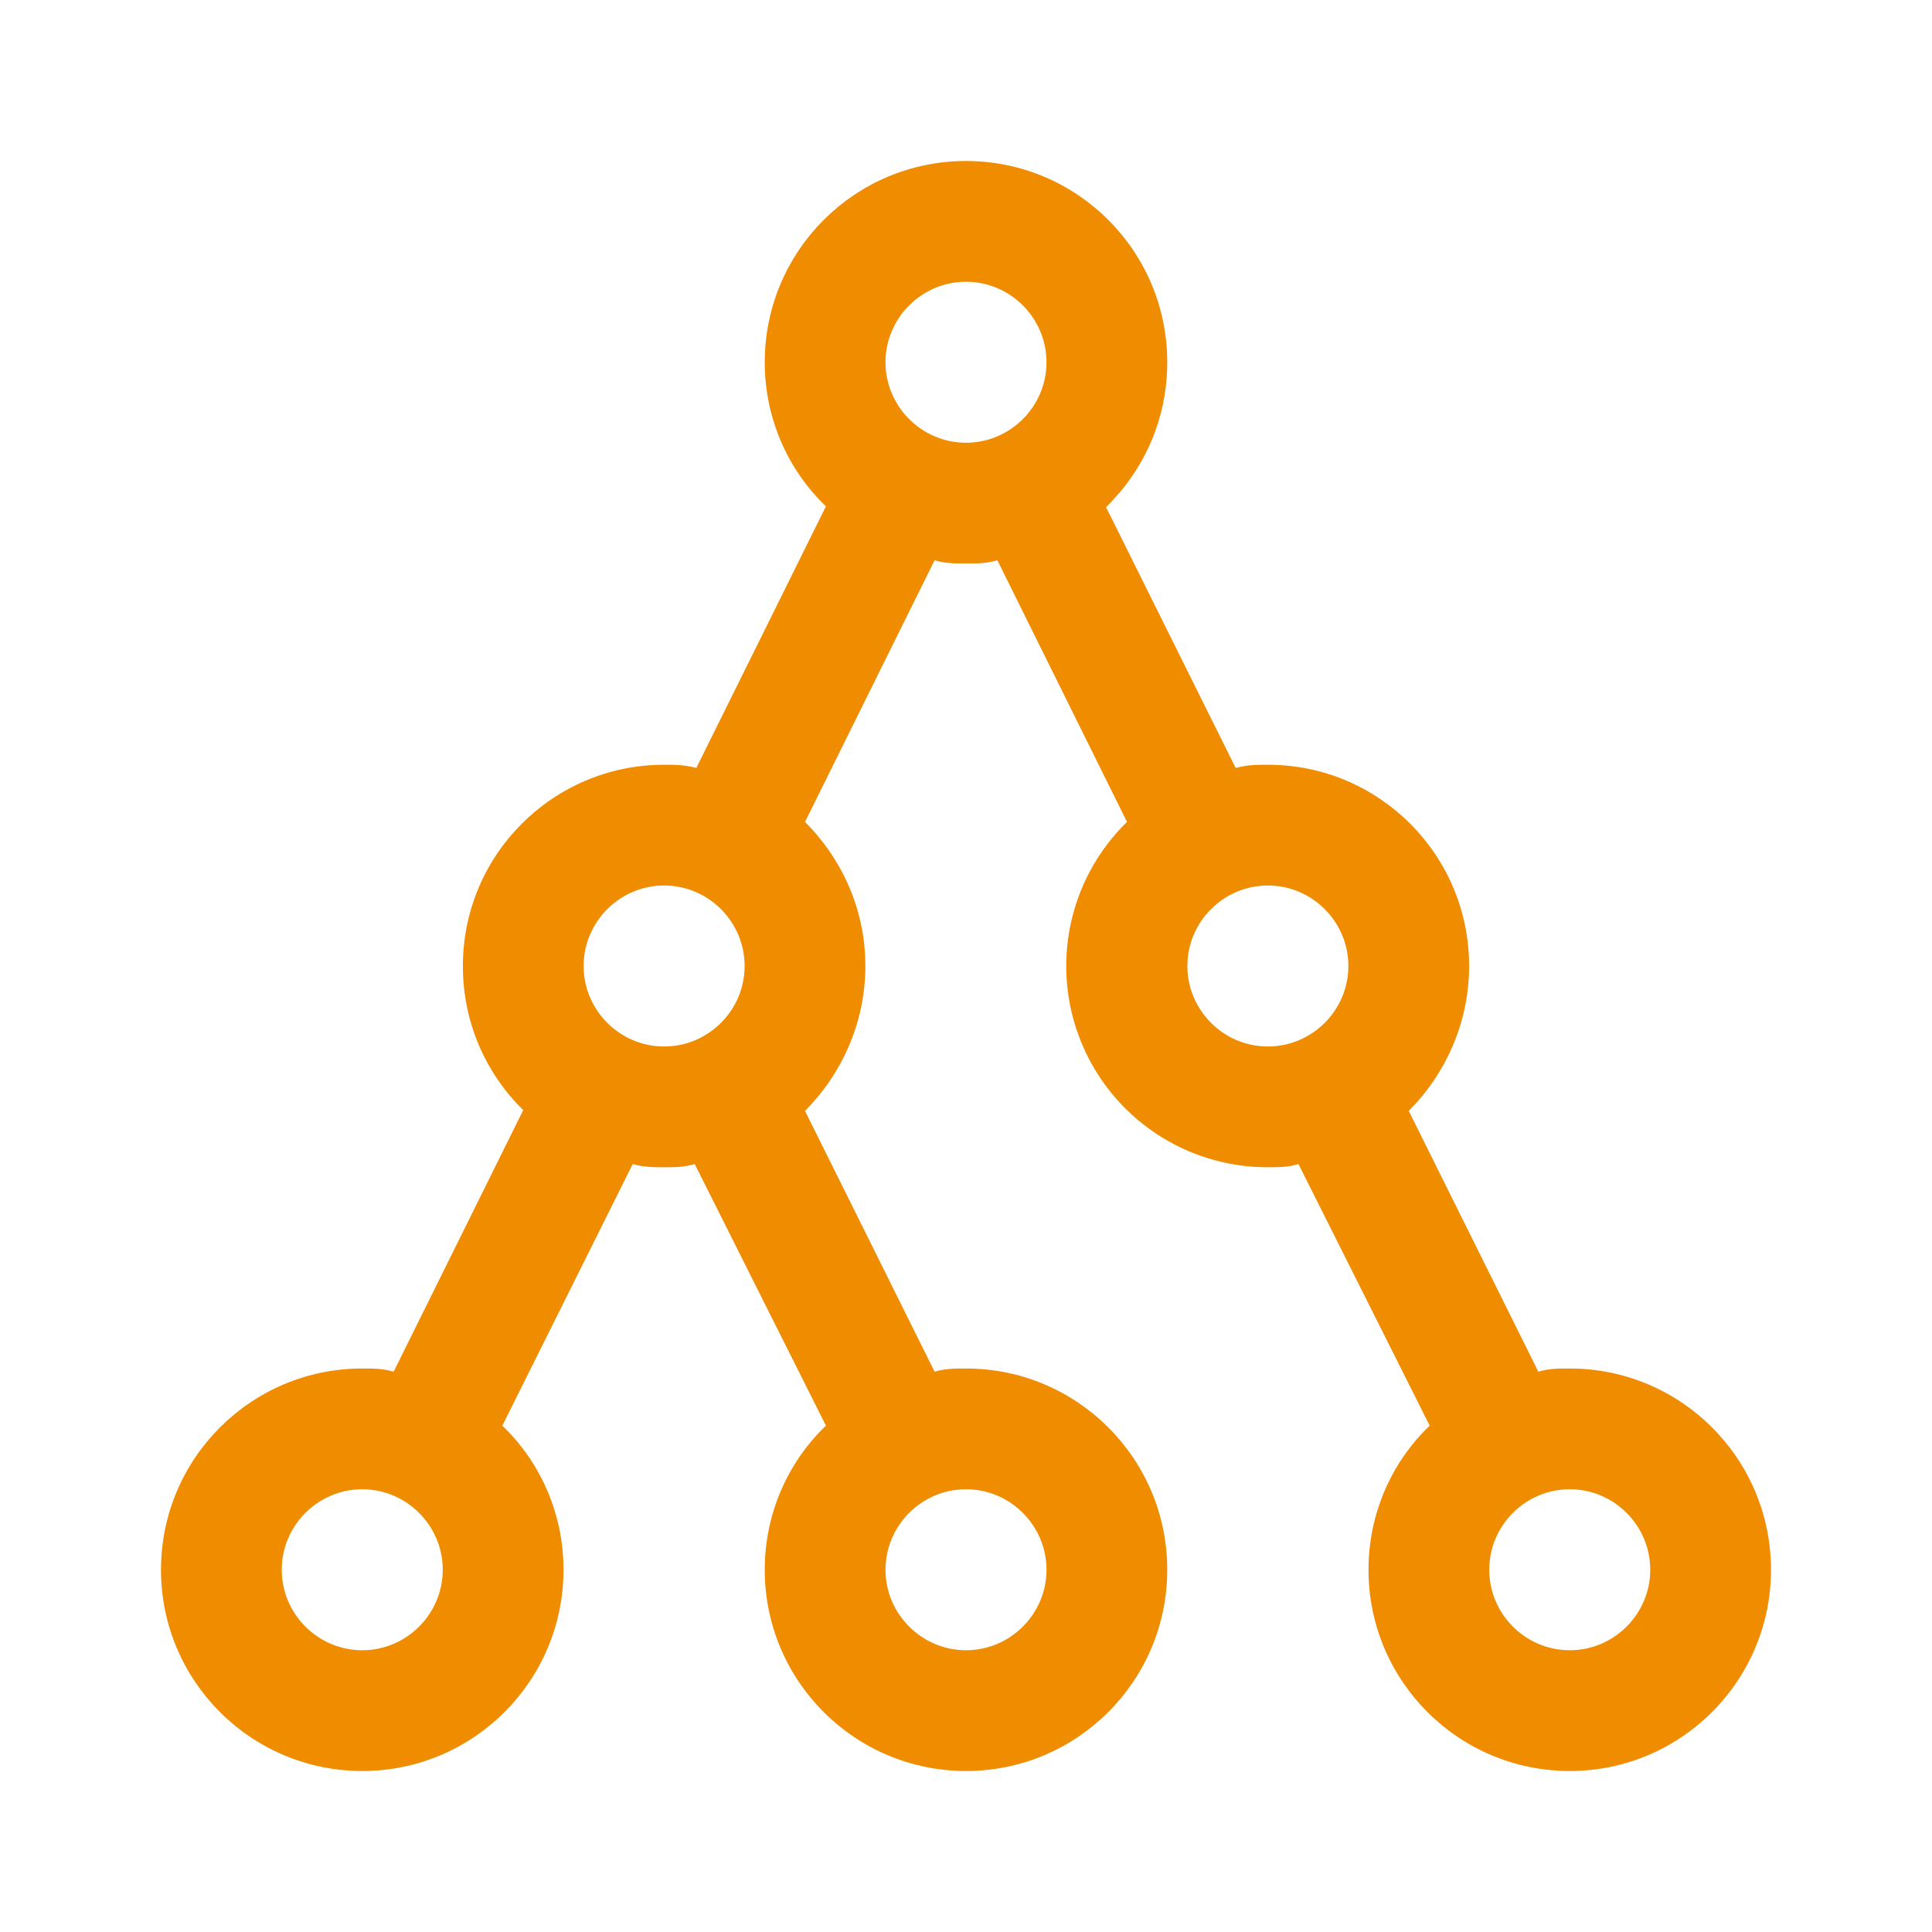
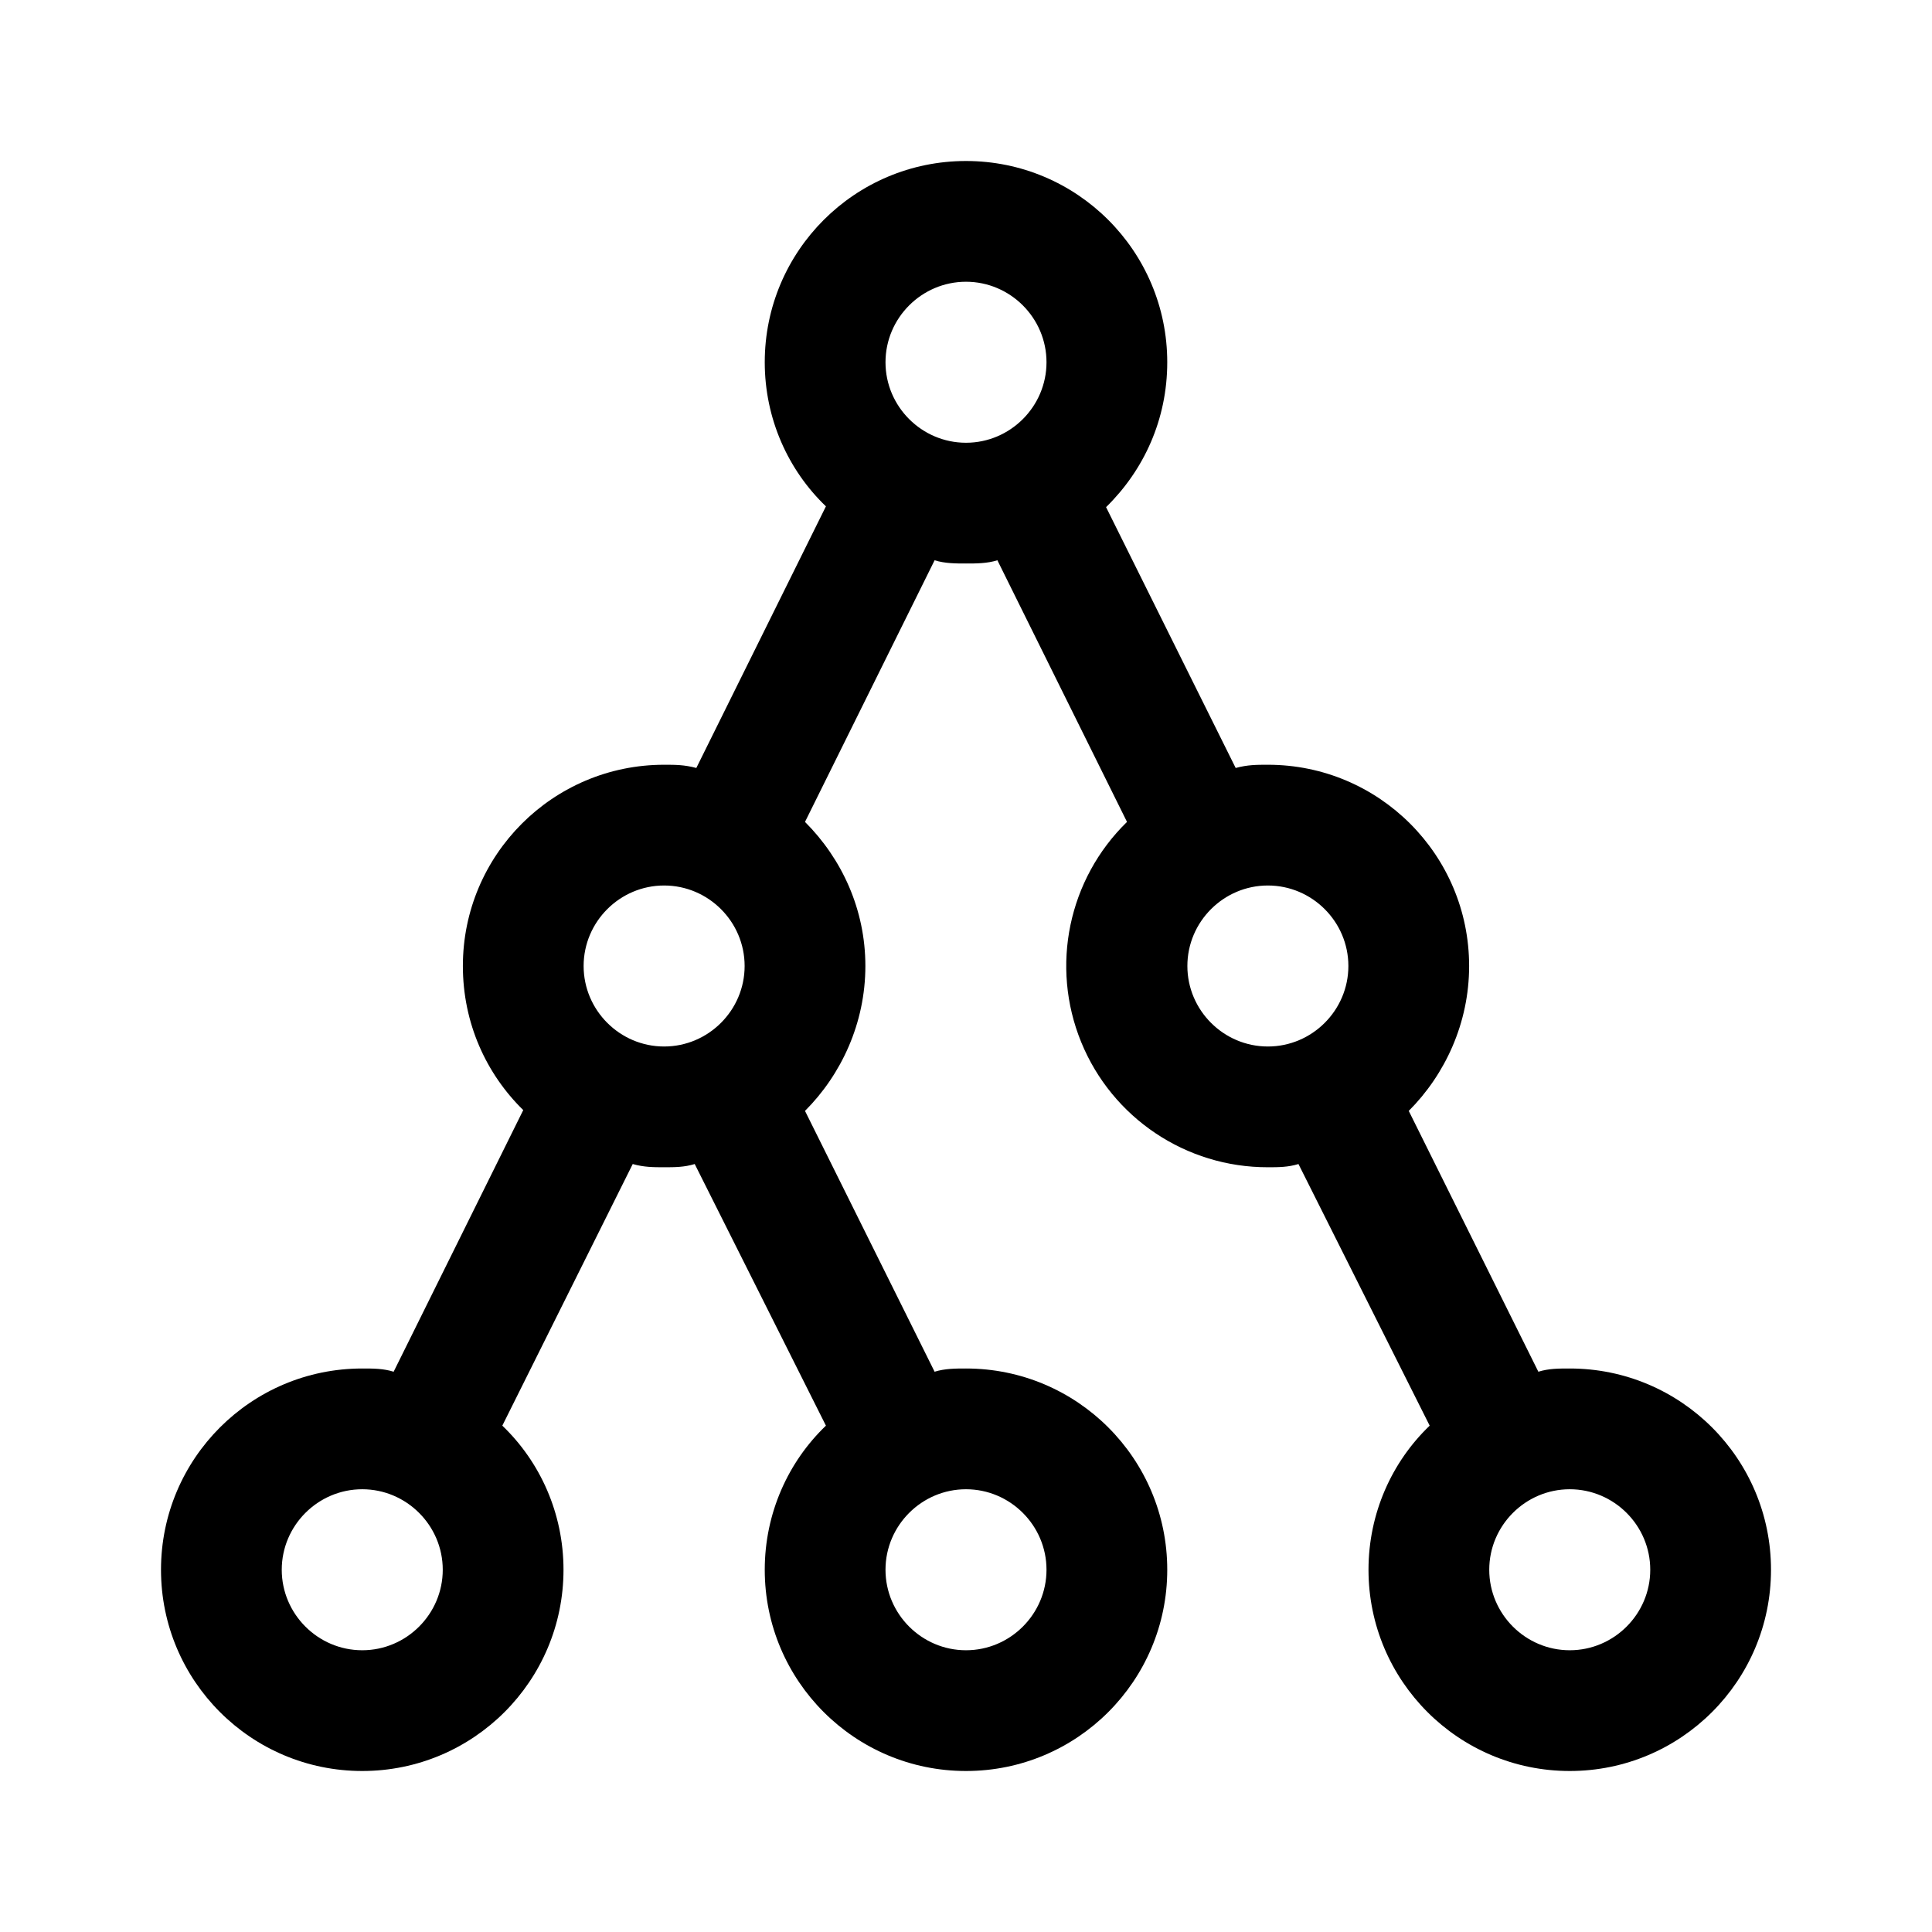
<svg xmlns="http://www.w3.org/2000/svg" width="48" height="48" viewBox="0 0 24 24">
-   <path fill="#f08c00" d="M19.5 17c-.14 0-.26 0-.39.04L17.5 13.8c.45-.45.75-1.09.75-1.8a2.5 2.5 0 0 0-2.5-2.5c-.14 0-.25 0-.4.04L13.74 6.3c.47-.46.76-1.09.76-1.8a2.5 2.5 0 0 0-5 0c0 .7.29 1.34.76 1.79L8.65 9.54c-.15-.04-.26-.04-.4-.04a2.5 2.5 0 0 0-2.5 2.5c0 .71.29 1.34.75 1.79l-1.61 3.25C4.76 17 4.64 17 4.5 17a2.5 2.5 0 0 0 0 5A2.5 2.5 0 0 0 7 19.5c0-.7-.29-1.34-.76-1.79l1.62-3.25c.14.04.26.04.39.04s.25 0 .38-.04l1.63 3.25c-.47.45-.76 1.09-.76 1.79a2.5 2.5 0 0 0 5 0A2.5 2.5 0 0 0 12 17c-.13 0-.26 0-.39.04L10 13.8c.45-.45.75-1.09.75-1.8c0-.7-.29-1.33-.75-1.79l1.61-3.25c.13.04.26.04.39.04s.26 0 .39-.04L14 10.21a2.5 2.5 0 0 0 1.75 4.29c.13 0 .25 0 .38-.04l1.63 3.25c-.47.45-.76 1.09-.76 1.79a2.5 2.5 0 0 0 5 0a2.5 2.5 0 0 0-2.5-2.5m-15 3.5c-.55 0-1-.45-1-1s.45-1 1-1s1 .45 1 1s-.45 1-1 1m8.5-1c0 .55-.45 1-1 1s-1-.45-1-1s.45-1 1-1s1 .45 1 1M7.25 12c0-.55.45-1 1-1s1 .45 1 1s-.45 1-1 1s-1-.45-1-1M11 4.5c0-.55.45-1 1-1s1 .45 1 1s-.45 1-1 1s-1-.45-1-1m3.75 7.5c0-.55.45-1 1-1s1 .45 1 1s-.45 1-1 1s-1-.45-1-1m4.75 8.5c-.55 0-1-.45-1-1s.45-1 1-1s1 .45 1 1s-.45 1-1 1" />
+   <path fill="currentColor" d="M19.5 17c-.14 0-.26 0-.39.04L17.5 13.8c.45-.45.75-1.09.75-1.8a2.5 2.5 0 0 0-2.5-2.5c-.14 0-.25 0-.4.04L13.74 6.3c.47-.46.76-1.09.76-1.8a2.5 2.5 0 0 0-5 0c0 .7.29 1.34.76 1.79L8.65 9.54c-.15-.04-.26-.04-.4-.04a2.5 2.5 0 0 0-2.5 2.5c0 .71.29 1.34.75 1.79l-1.61 3.25C4.76 17 4.64 17 4.5 17a2.5 2.5 0 0 0 0 5A2.5 2.5 0 0 0 7 19.5c0-.7-.29-1.34-.76-1.79l1.62-3.25c.14.04.26.04.39.04s.25 0 .38-.04l1.63 3.25c-.47.45-.76 1.09-.76 1.79a2.5 2.5 0 0 0 5 0A2.5 2.5 0 0 0 12 17c-.13 0-.26 0-.39.04L10 13.8c.45-.45.75-1.09.75-1.8c0-.7-.29-1.33-.75-1.79l1.61-3.25c.13.04.26.04.39.04s.26 0 .39-.04L14 10.21a2.5 2.5 0 0 0 1.75 4.29c.13 0 .25 0 .38-.04l1.63 3.25c-.47.45-.76 1.09-.76 1.79a2.5 2.5 0 0 0 5 0a2.5 2.5 0 0 0-2.5-2.5m-15 3.5c-.55 0-1-.45-1-1s.45-1 1-1s1 .45 1 1s-.45 1-1 1m8.5-1c0 .55-.45 1-1 1s-1-.45-1-1s.45-1 1-1s1 .45 1 1M7.25 12c0-.55.45-1 1-1s1 .45 1 1s-.45 1-1 1s-1-.45-1-1M11 4.5c0-.55.45-1 1-1s1 .45 1 1s-.45 1-1 1s-1-.45-1-1m3.75 7.5c0-.55.45-1 1-1s1 .45 1 1s-.45 1-1 1s-1-.45-1-1m4.75 8.5c-.55 0-1-.45-1-1s.45-1 1-1s1 .45 1 1s-.45 1-1 1" />
</svg>
